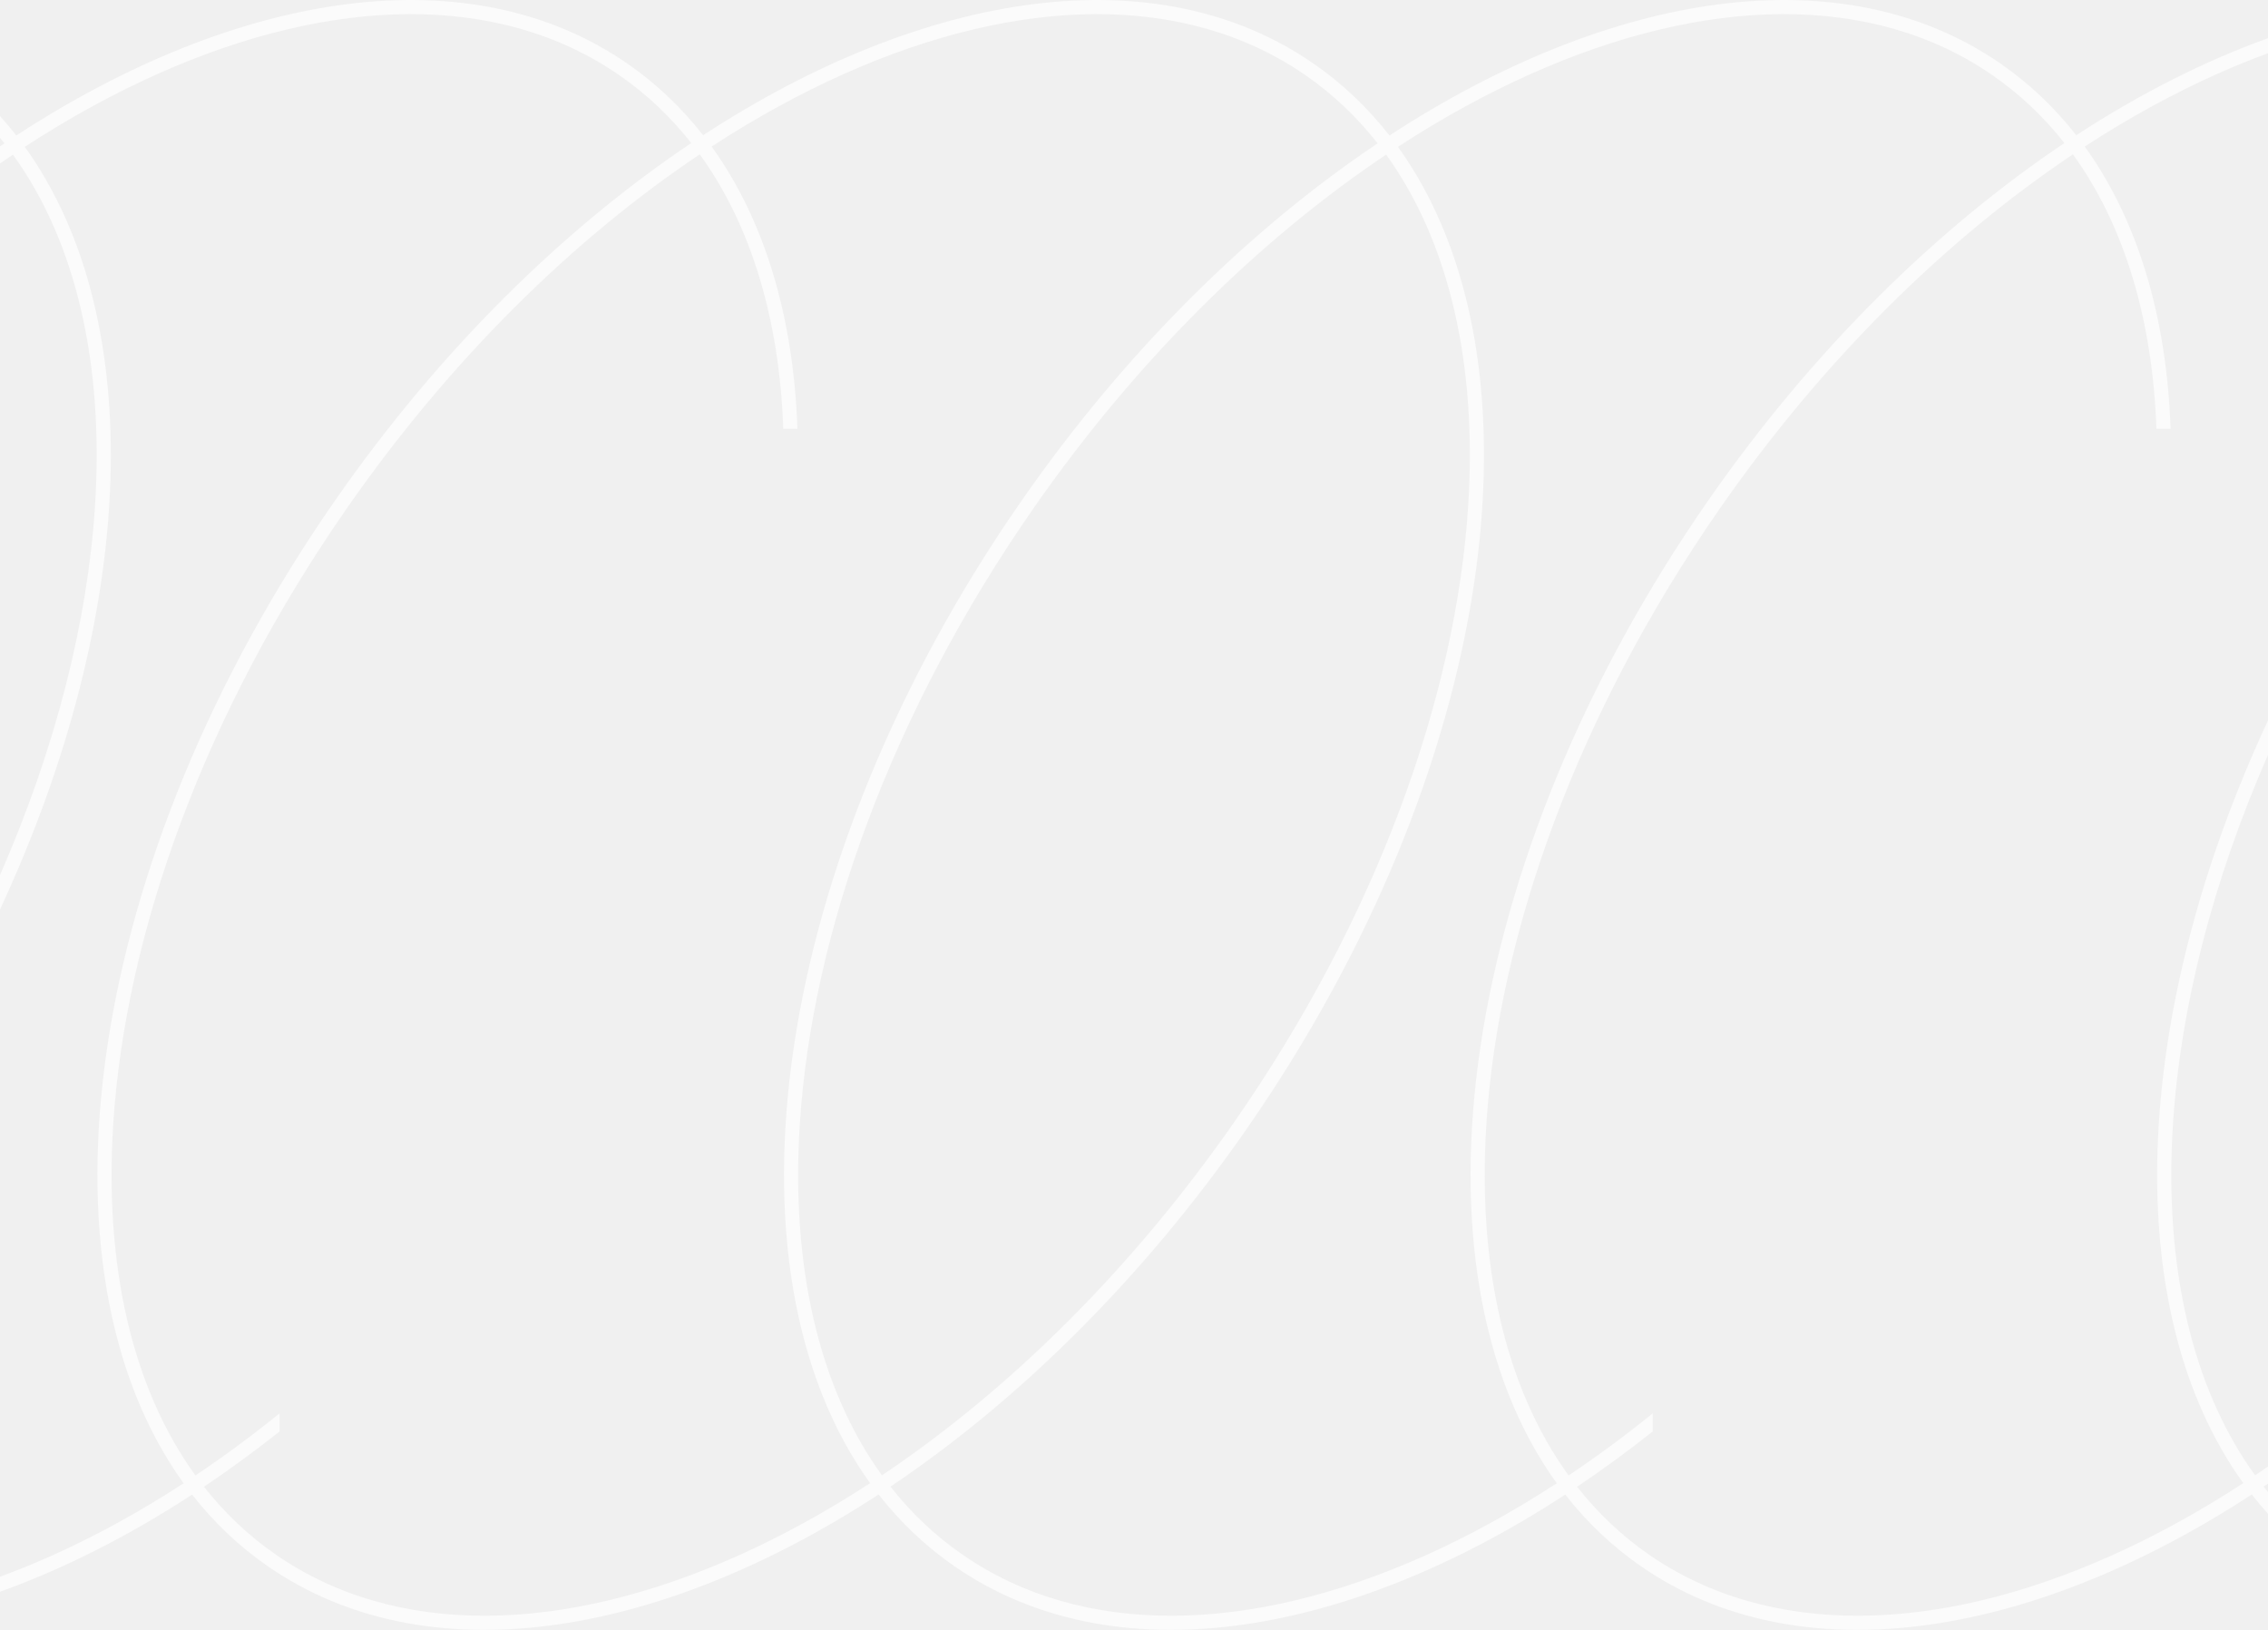
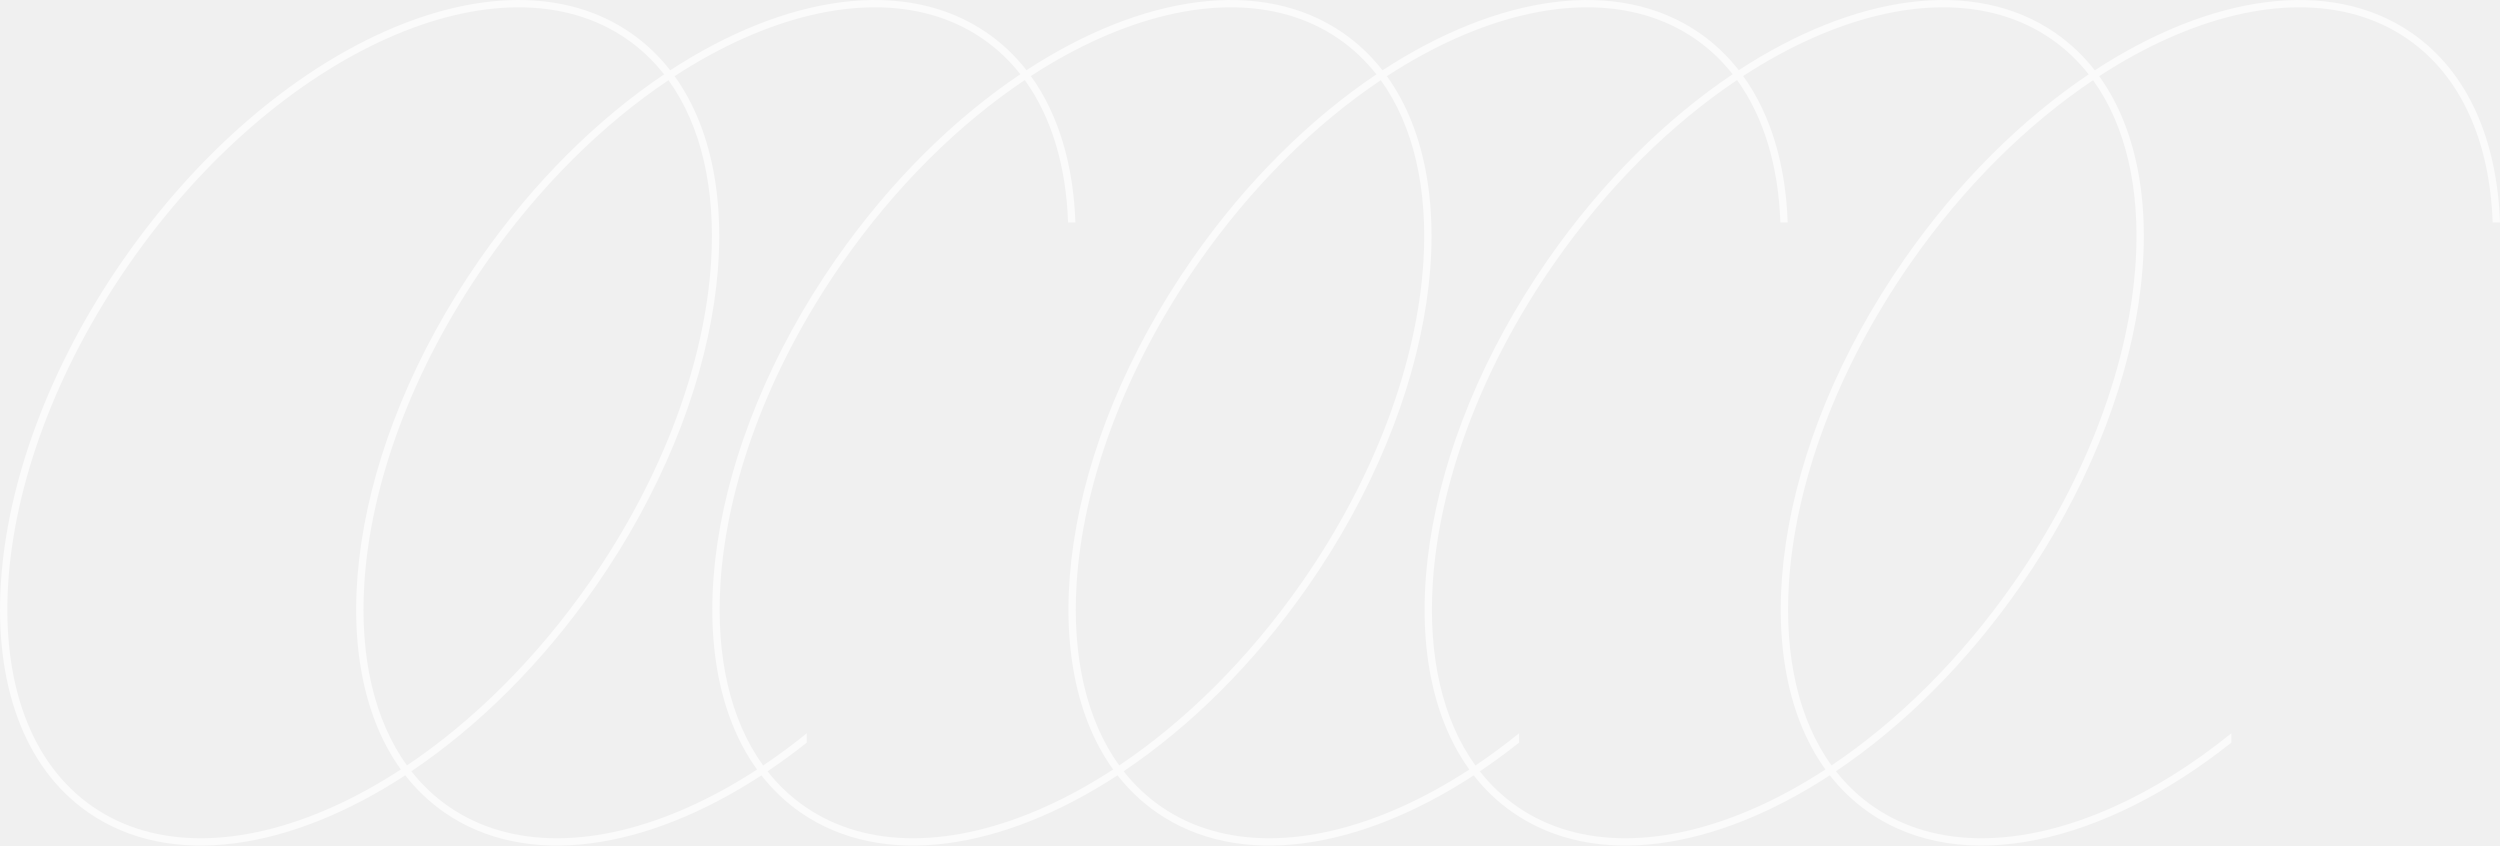
- <svg xmlns="http://www.w3.org/2000/svg" width="320" height="230" viewBox="0 0 320 230" fill="none">
-   <path opacity="0.7" fill-rule="evenodd" clip-rule="evenodd" d="M0 224.62C8.959 221.404 18.087 216.793 27.104 210.911C30.139 214.796 33.696 218.192 37.78 221.02C60.044 236.437 92.676 231.321 123.966 210.894C127.005 214.786 130.568 218.187 134.659 221.02C156.924 236.433 189.554 231.324 220.847 210.912C223.882 214.796 227.439 218.192 231.522 221.02C253.786 236.437 286.419 231.321 317.709 210.893C318.442 211.832 319.206 212.743 320 213.623V210.549C319.793 210.296 319.588 210.041 319.386 209.783C319.59 209.646 319.795 209.508 320 209.369V206.947C319.394 207.365 318.788 207.778 318.181 208.185C309.22 195.784 305.33 178.501 306.592 158.644C307.625 142.383 312.117 124.531 320 106.524V101.662C300.577 143.398 299.046 185.05 316.507 209.291C310.263 213.361 303.971 216.808 297.729 219.591C273.101 230.575 249.601 231.107 232.665 219.378C228.805 216.705 225.424 213.491 222.524 209.802C226.105 207.4 229.666 204.797 233.19 202.003V199.442C229.272 202.609 225.307 205.533 221.319 208.204C212.351 195.802 208.457 178.511 209.719 158.644C211.423 131.831 222.526 100.693 242.728 71.665C257.355 50.647 274.689 33.7 292.475 21.785C299.776 31.872 303.716 45.194 304.255 60.507H306.257C305.718 44.906 301.712 31.162 294.149 20.679C300.379 16.623 306.656 13.186 312.882 10.409C315.267 9.345 317.641 8.38 320 7.514V5.389C311.057 8.602 301.947 13.207 292.947 19.078C289.912 15.198 286.357 11.806 282.276 8.98C260.001 -6.44 227.35 -1.319 196.044 19.117C193.005 15.22 189.44 11.815 185.347 8.98C163.094 -6.43 130.481 -1.326 99.204 19.078C96.169 15.198 92.614 11.806 88.532 8.98C66.258 -6.44 33.607 -1.319 2.301 19.117C1.565 18.173 0.798 17.258 0 16.373V19.448C0.211 19.705 0.419 19.965 0.625 20.227C0.416 20.367 0.208 20.507 0 20.648V23.07C0.609 22.649 1.218 22.235 1.828 21.826C10.781 34.226 14.667 51.505 13.406 71.356C12.373 87.618 7.882 105.472 0 123.482V128.344C19.416 86.612 20.95 44.963 3.502 20.719C9.754 16.645 16.054 13.194 22.303 10.408C46.939 -0.575 70.447 -1.107 87.39 10.622C91.248 13.293 94.628 16.504 97.527 20.188C79.541 32.255 62.067 49.366 47.342 70.526C11.918 121.426 4.053 178.995 25.902 209.31C19.665 213.371 13.38 216.812 7.146 219.592C4.751 220.659 2.368 221.628 0 222.496V224.62ZM27.576 208.204C18.608 195.802 14.715 178.511 15.977 158.644C17.681 131.831 28.784 100.693 48.986 71.665C63.613 50.647 80.947 33.7 98.732 21.785C106.033 31.872 109.973 45.194 110.511 60.507H112.514C111.975 44.906 107.969 31.163 100.407 20.68C106.637 16.623 112.913 13.186 119.14 10.409C143.768 -0.575 167.268 -1.107 184.204 10.622C188.075 13.302 191.463 16.526 194.368 20.227C176.397 32.291 158.939 49.389 144.224 70.526C108.796 121.416 100.924 178.972 122.765 209.292C116.52 213.361 110.229 216.808 103.987 219.591C79.359 230.575 55.859 231.107 38.923 219.378C35.062 216.705 31.681 213.49 28.781 209.802C32.362 207.399 35.923 204.797 39.447 202.003V199.442C35.529 202.608 31.564 205.533 27.576 208.204ZM281.133 10.622C284.991 13.292 288.37 16.503 291.269 20.187C273.283 32.254 255.81 49.366 241.084 70.526C205.66 121.426 197.796 178.996 219.645 209.31C213.407 213.371 207.123 216.812 200.889 219.592C176.252 230.575 152.745 231.107 135.802 219.378C131.934 216.701 128.547 213.48 125.643 209.784C143.614 197.719 161.071 180.617 175.786 159.474C211.198 108.59 219.069 51.041 197.245 20.719C203.497 16.645 209.797 13.194 216.046 10.408C240.682 -0.575 264.19 -1.107 281.133 10.622ZM124.438 208.185C142.209 196.272 159.526 179.336 174.141 158.335C194.343 129.307 205.446 98.169 207.15 71.356C208.411 51.504 204.525 34.225 195.572 21.825C177.801 33.738 160.484 50.67 145.868 71.665C125.66 100.692 114.553 131.831 112.849 158.644C111.587 178.501 115.477 195.784 124.438 208.185Z" fill="white" />
+ <svg xmlns="http://www.w3.org/2000/svg" width="680" height="230" viewBox="0 0 680 230" fill="none">
+   <path opacity="0.7" fill-rule="evenodd" clip-rule="evenodd" d="M205.902 209.31C199.665 213.371 193.38 216.812 187.146 219.592C162.509 230.575 139.001 231.107 122.059 219.378C118.191 216.701 114.804 213.48 111.899 209.784C129.87 197.718 147.328 180.617 162.042 159.474C197.454 108.59 205.325 51.042 183.502 20.719C189.754 16.645 196.054 13.194 202.303 10.408C226.939 -0.575 250.447 -1.107 267.39 10.622C271.248 13.293 274.628 16.504 277.527 20.188C259.541 32.255 242.067 49.366 227.341 70.526C191.918 121.426 184.053 178.995 205.902 209.31ZM182.301 19.117C213.607 -1.319 246.258 -6.44 268.532 8.98C272.614 11.806 276.169 15.198 279.204 19.078C310.481 -1.326 343.094 -6.43 365.347 8.98C369.44 11.815 373.005 15.22 376.044 19.117C407.35 -1.319 440.001 -6.44 462.276 8.98C466.357 11.806 469.912 15.198 472.947 19.078C504.224 -1.326 536.836 -6.43 559.089 8.98C563.183 11.815 566.747 15.221 569.787 19.117C601.093 -1.319 633.744 -6.44 656.019 8.98C671.32 19.573 679.227 38.13 680 60.507H677.998C677.227 38.577 669.477 20.73 654.876 10.622C637.934 -1.107 614.426 -0.575 589.789 10.408C583.54 13.195 577.24 16.645 570.988 20.72C592.811 51.042 584.94 108.59 549.528 159.474C534.814 180.617 517.356 197.718 499.386 209.783C502.29 213.48 505.677 216.701 509.545 219.378C526.488 231.107 549.996 230.575 574.632 219.592C585.417 214.784 596.35 207.996 606.933 199.442V202.003C572.128 229.61 533.617 238.475 508.403 221.02C504.311 218.187 500.748 214.785 497.709 210.893C466.419 231.321 433.786 236.437 411.522 221.02C407.439 218.192 403.882 214.796 400.847 210.912C369.554 231.324 336.924 236.433 314.659 221.02C310.568 218.187 307.005 214.786 303.966 210.894C272.676 231.321 240.044 236.437 217.78 221.02C213.696 218.192 210.139 214.796 207.104 210.911C175.812 231.324 143.181 236.433 120.916 221.02C116.825 218.187 113.262 214.786 110.223 210.894C78.933 231.321 46.3 236.437 24.037 221.02C-11.432 196.458 -7.152 129.079 33.598 70.526C74.347 11.973 136.134 -15.582 171.603 8.98C175.697 11.815 179.261 15.221 182.301 19.117ZM109.021 209.291C102.777 213.361 96.485 216.808 90.243 219.591C65.615 230.575 42.115 231.107 25.179 219.378C8.243 207.65 0.527 185.501 2.234 158.644C3.937 131.831 15.04 100.693 35.242 71.665C55.444 42.637 80.808 21.374 105.396 10.409C130.024 -0.575 153.524 -1.107 170.461 10.622C174.331 13.302 177.72 16.526 180.625 20.227C162.653 32.291 145.196 49.389 130.481 70.526C95.053 121.416 87.181 178.972 109.021 209.291ZM110.695 208.185C101.734 195.784 97.844 178.501 99.106 158.644C100.81 131.831 111.917 100.692 132.125 71.665C146.741 50.67 164.058 33.738 181.828 21.826C190.781 34.226 194.667 51.505 193.406 71.356C191.703 98.169 180.599 129.307 160.398 158.335C145.783 179.336 128.465 196.272 110.695 208.185ZM207.576 208.204C198.608 195.802 194.715 178.511 195.977 158.644C197.681 131.831 208.784 100.693 228.986 71.665C243.613 50.647 260.947 33.7 278.732 21.785C286.033 31.872 289.973 45.194 290.511 60.507H292.514C291.975 44.906 287.969 31.163 280.407 20.68C286.637 16.623 292.913 13.186 299.14 10.409C323.768 -0.575 347.268 -1.107 364.204 10.622C368.075 13.302 371.463 16.526 374.368 20.227C356.397 32.291 338.939 49.389 324.224 70.526C288.796 121.416 280.924 178.972 302.765 209.292C296.52 213.361 290.229 216.808 283.987 219.591C259.359 230.575 235.859 231.107 218.923 219.378C215.062 216.705 211.681 213.49 208.781 209.802C212.363 207.399 215.923 204.797 219.446 202.003V199.442C215.529 202.608 211.564 205.533 207.576 208.204ZM484.255 60.507C483.717 45.194 479.776 31.872 472.475 21.785C454.689 33.7 437.355 50.647 422.728 71.665C402.526 100.693 391.423 131.831 389.719 158.644C388.457 178.511 392.351 195.802 401.319 208.204C405.307 205.533 409.272 202.609 413.19 199.442V202.003C409.666 204.797 406.105 207.4 402.524 209.802C405.424 213.491 408.805 216.705 412.665 219.378C429.601 231.107 453.101 230.575 477.729 219.591C483.971 216.808 490.263 213.361 496.507 209.291C474.668 178.972 482.539 121.416 517.967 70.526C532.682 49.389 550.139 32.292 568.111 20.227C565.206 16.526 561.817 13.302 557.946 10.622C541.01 -1.107 517.51 -0.575 492.882 10.409C486.656 13.186 480.379 16.623 474.149 20.679C481.712 31.162 485.718 44.906 486.257 60.507H484.255ZM461.133 10.622C464.991 13.292 468.37 16.503 471.269 20.187C453.283 32.254 435.81 49.366 421.084 70.526C385.66 121.426 377.796 178.996 399.645 209.31C393.407 213.371 387.123 216.812 380.889 219.592C356.252 230.575 332.745 231.107 315.802 219.378C311.934 216.701 308.547 213.48 305.643 209.784C323.614 197.719 341.071 180.617 355.786 159.474C391.198 108.59 399.069 51.041 377.245 20.719C383.497 16.645 389.797 13.194 396.046 10.408C420.682 -0.575 444.19 -1.107 461.133 10.622ZM547.883 158.335C533.269 179.336 515.951 196.272 498.181 208.185C489.22 195.784 485.33 178.501 486.592 158.644C488.296 131.831 499.403 100.692 519.611 71.665C534.227 50.671 551.544 33.738 569.314 21.826C578.267 34.226 582.153 51.505 580.892 71.356C579.188 98.169 568.085 129.307 547.883 158.335ZM304.438 208.185C322.209 196.272 339.526 179.336 354.141 158.335C374.343 129.307 385.446 98.169 387.15 71.356C388.411 51.504 384.525 34.225 375.572 21.825C357.801 33.738 340.484 50.67 325.868 71.665C305.66 100.692 294.553 131.831 292.849 158.644C291.587 178.501 295.477 195.784 304.438 208.185Z" fill="white" />
</svg>
